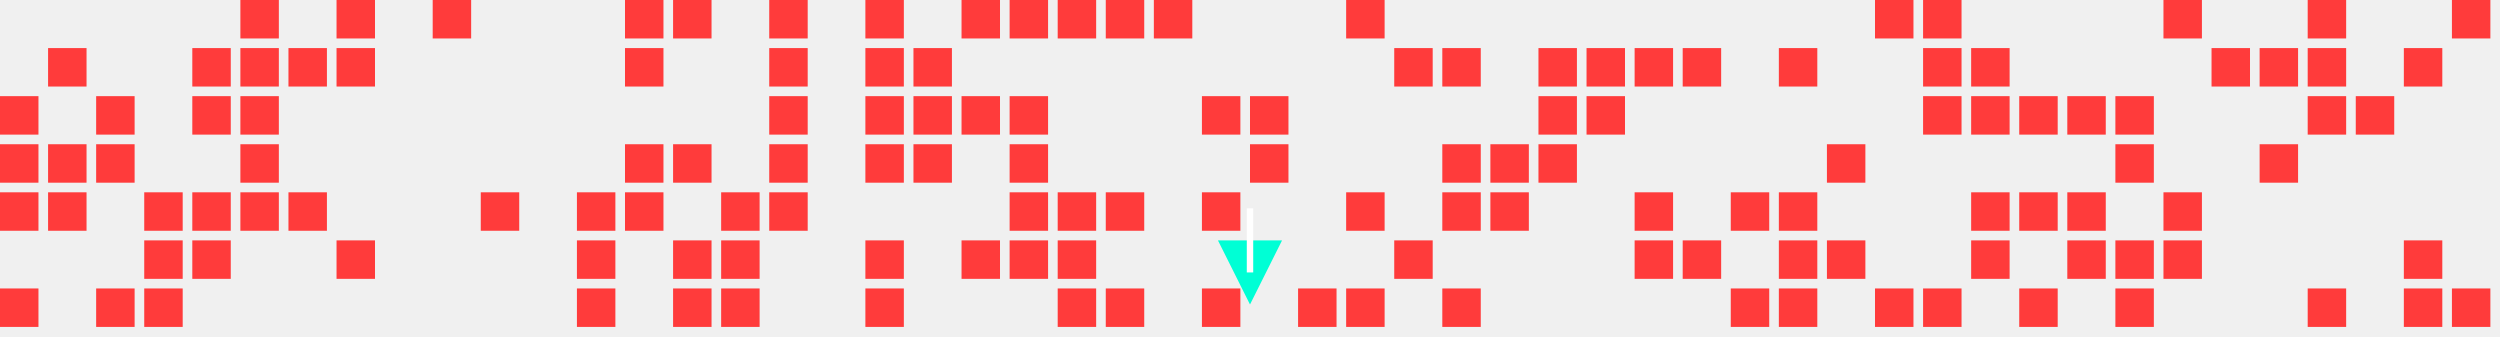
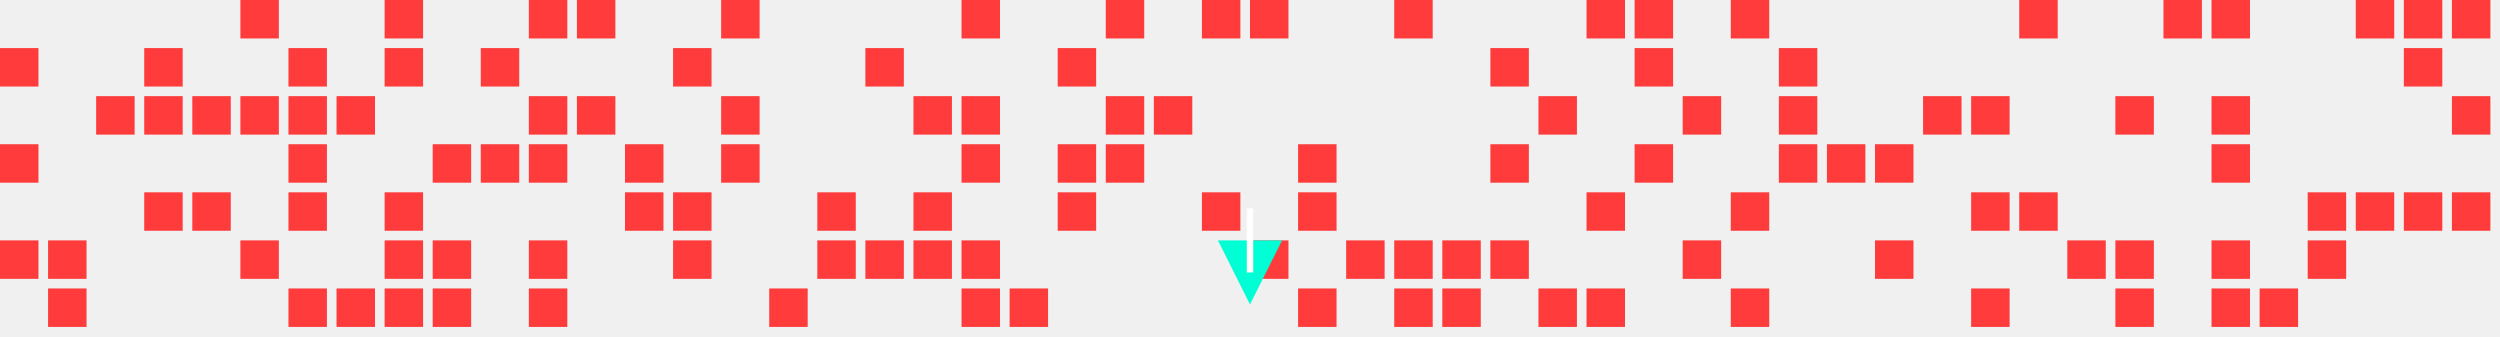
<svg xmlns="http://www.w3.org/2000/svg" width="780" height="105">
  <style>
.enemy { fill: #ff3b3b; }
.player { fill: #00ffd5; }
.bullet { fill: #fff; }
</style>
-   <rect class="enemy" x="0" y="30" width="12" height="12" />
+   <rect class="enemy" x="0" y="15" width="12" height="12" />
  <rect class="enemy" x="0" y="45" width="12" height="12" />
-   <rect class="enemy" x="0" y="60" width="12" height="12" />
-   <rect class="enemy" x="0" y="90" width="12" height="12" />
-   <rect class="enemy" x="15" y="15" width="12" height="12" />
-   <rect class="enemy" x="15" y="45" width="12" height="12" />
-   <rect class="enemy" x="15" y="60" width="12" height="12" />
+   <rect class="enemy" x="0" y="75" width="12" height="12" />
+   <rect class="enemy" x="15" y="75" width="12" height="12" />
+   <rect class="enemy" x="15" y="90" width="12" height="12" />
  <rect class="enemy" x="30" y="30" width="12" height="12" />
-   <rect class="enemy" x="30" y="45" width="12" height="12" />
-   <rect class="enemy" x="30" y="90" width="12" height="12" />
+   <rect class="enemy" x="45" y="15" width="12" height="12" />
+   <rect class="enemy" x="45" y="30" width="12" height="12" />
  <rect class="enemy" x="45" y="60" width="12" height="12" />
-   <rect class="enemy" x="45" y="75" width="12" height="12" />
-   <rect class="enemy" x="45" y="90" width="12" height="12" />
-   <rect class="enemy" x="60" y="15" width="12" height="12" />
  <rect class="enemy" x="60" y="30" width="12" height="12" />
  <rect class="enemy" x="60" y="60" width="12" height="12" />
-   <rect class="enemy" x="60" y="75" width="12" height="12" />
  <rect class="enemy" x="75" y="0" width="12" height="12" />
-   <rect class="enemy" x="75" y="15" width="12" height="12" />
  <rect class="enemy" x="75" y="30" width="12" height="12" />
-   <rect class="enemy" x="75" y="45" width="12" height="12" />
-   <rect class="enemy" x="75" y="60" width="12" height="12" />
+   <rect class="enemy" x="75" y="75" width="12" height="12" />
  <rect class="enemy" x="90" y="15" width="12" height="12" />
+   <rect class="enemy" x="90" y="30" width="12" height="12" />
+   <rect class="enemy" x="90" y="45" width="12" height="12" />
  <rect class="enemy" x="90" y="60" width="12" height="12" />
-   <rect class="enemy" x="105" y="0" width="12" height="12" />
-   <rect class="enemy" x="105" y="15" width="12" height="12" />
-   <rect class="enemy" x="105" y="75" width="12" height="12" />
-   <rect class="enemy" x="135" y="0" width="12" height="12" />
-   <rect class="enemy" x="150" y="60" width="12" height="12" />
-   <rect class="enemy" x="180" y="60" width="12" height="12" />
-   <rect class="enemy" x="180" y="75" width="12" height="12" />
-   <rect class="enemy" x="180" y="90" width="12" height="12" />
-   <rect class="enemy" x="195" y="0" width="12" height="12" />
-   <rect class="enemy" x="195" y="15" width="12" height="12" />
+   <rect class="enemy" x="90" y="90" width="12" height="12" />
+   <rect class="enemy" x="105" y="30" width="12" height="12" />
+   <rect class="enemy" x="105" y="90" width="12" height="12" />
+   <rect class="enemy" x="120" y="0" width="12" height="12" />
+   <rect class="enemy" x="120" y="15" width="12" height="12" />
+   <rect class="enemy" x="120" y="60" width="12" height="12" />
+   <rect class="enemy" x="120" y="75" width="12" height="12" />
+   <rect class="enemy" x="120" y="90" width="12" height="12" />
+   <rect class="enemy" x="135" y="45" width="12" height="12" />
+   <rect class="enemy" x="135" y="75" width="12" height="12" />
+   <rect class="enemy" x="135" y="90" width="12" height="12" />
+   <rect class="enemy" x="150" y="15" width="12" height="12" />
+   <rect class="enemy" x="150" y="45" width="12" height="12" />
+   <rect class="enemy" x="165" y="0" width="12" height="12" />
+   <rect class="enemy" x="165" y="30" width="12" height="12" />
+   <rect class="enemy" x="165" y="45" width="12" height="12" />
+   <rect class="enemy" x="165" y="75" width="12" height="12" />
+   <rect class="enemy" x="165" y="90" width="12" height="12" />
+   <rect class="enemy" x="180" y="0" width="12" height="12" />
+   <rect class="enemy" x="180" y="30" width="12" height="12" />
  <rect class="enemy" x="195" y="45" width="12" height="12" />
  <rect class="enemy" x="195" y="60" width="12" height="12" />
-   <rect class="enemy" x="210" y="0" width="12" height="12" />
-   <rect class="enemy" x="210" y="45" width="12" height="12" />
+   <rect class="enemy" x="210" y="15" width="12" height="12" />
+   <rect class="enemy" x="210" y="60" width="12" height="12" />
  <rect class="enemy" x="210" y="75" width="12" height="12" />
-   <rect class="enemy" x="210" y="90" width="12" height="12" />
-   <rect class="enemy" x="225" y="60" width="12" height="12" />
-   <rect class="enemy" x="225" y="75" width="12" height="12" />
-   <rect class="enemy" x="225" y="90" width="12" height="12" />
-   <rect class="enemy" x="240" y="0" width="12" height="12" />
-   <rect class="enemy" x="240" y="15" width="12" height="12" />
-   <rect class="enemy" x="240" y="30" width="12" height="12" />
-   <rect class="enemy" x="240" y="45" width="12" height="12" />
-   <rect class="enemy" x="240" y="60" width="12" height="12" />
-   <rect class="enemy" x="270" y="0" width="12" height="12" />
+   <rect class="enemy" x="225" y="0" width="12" height="12" />
+   <rect class="enemy" x="225" y="30" width="12" height="12" />
+   <rect class="enemy" x="225" y="45" width="12" height="12" />
+   <rect class="enemy" x="240" y="90" width="12" height="12" />
+   <rect class="enemy" x="255" y="60" width="12" height="12" />
+   <rect class="enemy" x="255" y="75" width="12" height="12" />
  <rect class="enemy" x="270" y="15" width="12" height="12" />
-   <rect class="enemy" x="270" y="30" width="12" height="12" />
-   <rect class="enemy" x="270" y="45" width="12" height="12" />
  <rect class="enemy" x="270" y="75" width="12" height="12" />
-   <rect class="enemy" x="270" y="90" width="12" height="12" />
-   <rect class="enemy" x="285" y="15" width="12" height="12" />
  <rect class="enemy" x="285" y="30" width="12" height="12" />
-   <rect class="enemy" x="285" y="45" width="12" height="12" />
+   <rect class="enemy" x="285" y="60" width="12" height="12" />
+   <rect class="enemy" x="285" y="75" width="12" height="12" />
  <rect class="enemy" x="300" y="0" width="12" height="12" />
  <rect class="enemy" x="300" y="30" width="12" height="12" />
+   <rect class="enemy" x="300" y="45" width="12" height="12" />
  <rect class="enemy" x="300" y="75" width="12" height="12" />
-   <rect class="enemy" x="315" y="0" width="12" height="12" />
-   <rect class="enemy" x="315" y="30" width="12" height="12" />
-   <rect class="enemy" x="315" y="45" width="12" height="12" />
-   <rect class="enemy" x="315" y="60" width="12" height="12" />
-   <rect class="enemy" x="315" y="75" width="12" height="12" />
-   <rect class="enemy" x="330" y="0" width="12" height="12" />
+   <rect class="enemy" x="300" y="90" width="12" height="12" />
+   <rect class="enemy" x="315" y="90" width="12" height="12" />
+   <rect class="enemy" x="330" y="15" width="12" height="12" />
+   <rect class="enemy" x="330" y="45" width="12" height="12" />
  <rect class="enemy" x="330" y="60" width="12" height="12" />
-   <rect class="enemy" x="330" y="75" width="12" height="12" />
-   <rect class="enemy" x="330" y="90" width="12" height="12" />
  <rect class="enemy" x="345" y="0" width="12" height="12" />
-   <rect class="enemy" x="345" y="60" width="12" height="12" />
-   <rect class="enemy" x="345" y="90" width="12" height="12" />
-   <rect class="enemy" x="360" y="0" width="12" height="12" />
-   <rect class="enemy" x="375" y="30" width="12" height="12" />
+   <rect class="enemy" x="345" y="30" width="12" height="12" />
+   <rect class="enemy" x="345" y="45" width="12" height="12" />
+   <rect class="enemy" x="360" y="30" width="12" height="12" />
+   <rect class="enemy" x="375" y="0" width="12" height="12" />
  <rect class="enemy" x="375" y="60" width="12" height="12" />
-   <rect class="enemy" x="375" y="90" width="12" height="12" />
-   <rect class="enemy" x="390" y="30" width="12" height="12" />
-   <rect class="enemy" x="390" y="45" width="12" height="12" />
+   <rect class="enemy" x="390" y="0" width="12" height="12" />
+   <rect class="enemy" x="390" y="75" width="12" height="12" />
+   <rect class="enemy" x="405" y="45" width="12" height="12" />
+   <rect class="enemy" x="405" y="60" width="12" height="12" />
  <rect class="enemy" x="405" y="90" width="12" height="12" />
-   <rect class="enemy" x="420" y="0" width="12" height="12" />
-   <rect class="enemy" x="420" y="60" width="12" height="12" />
-   <rect class="enemy" x="420" y="90" width="12" height="12" />
-   <rect class="enemy" x="435" y="15" width="12" height="12" />
+   <rect class="enemy" x="420" y="75" width="12" height="12" />
+   <rect class="enemy" x="435" y="0" width="12" height="12" />
  <rect class="enemy" x="435" y="75" width="12" height="12" />
-   <rect class="enemy" x="450" y="15" width="12" height="12" />
-   <rect class="enemy" x="450" y="45" width="12" height="12" />
-   <rect class="enemy" x="450" y="60" width="12" height="12" />
+   <rect class="enemy" x="435" y="90" width="12" height="12" />
+   <rect class="enemy" x="450" y="75" width="12" height="12" />
  <rect class="enemy" x="450" y="90" width="12" height="12" />
+   <rect class="enemy" x="465" y="15" width="12" height="12" />
  <rect class="enemy" x="465" y="45" width="12" height="12" />
-   <rect class="enemy" x="465" y="60" width="12" height="12" />
-   <rect class="enemy" x="480" y="15" width="12" height="12" />
+   <rect class="enemy" x="465" y="75" width="12" height="12" />
  <rect class="enemy" x="480" y="30" width="12" height="12" />
-   <rect class="enemy" x="480" y="45" width="12" height="12" />
-   <rect class="enemy" x="495" y="15" width="12" height="12" />
-   <rect class="enemy" x="495" y="30" width="12" height="12" />
+   <rect class="enemy" x="480" y="90" width="12" height="12" />
+   <rect class="enemy" x="495" y="0" width="12" height="12" />
+   <rect class="enemy" x="495" y="60" width="12" height="12" />
+   <rect class="enemy" x="495" y="90" width="12" height="12" />
+   <rect class="enemy" x="510" y="0" width="12" height="12" />
  <rect class="enemy" x="510" y="15" width="12" height="12" />
-   <rect class="enemy" x="510" y="60" width="12" height="12" />
-   <rect class="enemy" x="510" y="75" width="12" height="12" />
-   <rect class="enemy" x="525" y="15" width="12" height="12" />
+   <rect class="enemy" x="510" y="45" width="12" height="12" />
+   <rect class="enemy" x="525" y="30" width="12" height="12" />
  <rect class="enemy" x="525" y="75" width="12" height="12" />
+   <rect class="enemy" x="540" y="0" width="12" height="12" />
  <rect class="enemy" x="540" y="60" width="12" height="12" />
  <rect class="enemy" x="540" y="90" width="12" height="12" />
  <rect class="enemy" x="555" y="15" width="12" height="12" />
-   <rect class="enemy" x="555" y="60" width="12" height="12" />
-   <rect class="enemy" x="555" y="75" width="12" height="12" />
-   <rect class="enemy" x="555" y="90" width="12" height="12" />
+   <rect class="enemy" x="555" y="30" width="12" height="12" />
+   <rect class="enemy" x="555" y="45" width="12" height="12" />
  <rect class="enemy" x="570" y="45" width="12" height="12" />
-   <rect class="enemy" x="570" y="75" width="12" height="12" />
-   <rect class="enemy" x="585" y="0" width="12" height="12" />
-   <rect class="enemy" x="585" y="90" width="12" height="12" />
-   <rect class="enemy" x="600" y="0" width="12" height="12" />
-   <rect class="enemy" x="600" y="15" width="12" height="12" />
+   <rect class="enemy" x="585" y="45" width="12" height="12" />
+   <rect class="enemy" x="585" y="75" width="12" height="12" />
  <rect class="enemy" x="600" y="30" width="12" height="12" />
-   <rect class="enemy" x="600" y="90" width="12" height="12" />
-   <rect class="enemy" x="615" y="15" width="12" height="12" />
  <rect class="enemy" x="615" y="30" width="12" height="12" />
  <rect class="enemy" x="615" y="60" width="12" height="12" />
-   <rect class="enemy" x="615" y="75" width="12" height="12" />
-   <rect class="enemy" x="630" y="30" width="12" height="12" />
+   <rect class="enemy" x="615" y="90" width="12" height="12" />
+   <rect class="enemy" x="630" y="0" width="12" height="12" />
  <rect class="enemy" x="630" y="60" width="12" height="12" />
-   <rect class="enemy" x="630" y="90" width="12" height="12" />
-   <rect class="enemy" x="645" y="30" width="12" height="12" />
-   <rect class="enemy" x="645" y="60" width="12" height="12" />
  <rect class="enemy" x="645" y="75" width="12" height="12" />
  <rect class="enemy" x="660" y="30" width="12" height="12" />
-   <rect class="enemy" x="660" y="45" width="12" height="12" />
  <rect class="enemy" x="660" y="75" width="12" height="12" />
  <rect class="enemy" x="660" y="90" width="12" height="12" />
  <rect class="enemy" x="675" y="0" width="12" height="12" />
-   <rect class="enemy" x="675" y="60" width="12" height="12" />
-   <rect class="enemy" x="675" y="75" width="12" height="12" />
-   <rect class="enemy" x="690" y="15" width="12" height="12" />
-   <rect class="enemy" x="705" y="15" width="12" height="12" />
-   <rect class="enemy" x="705" y="45" width="12" height="12" />
-   <rect class="enemy" x="720" y="0" width="12" height="12" />
-   <rect class="enemy" x="720" y="15" width="12" height="12" />
-   <rect class="enemy" x="720" y="30" width="12" height="12" />
-   <rect class="enemy" x="720" y="90" width="12" height="12" />
-   <rect class="enemy" x="735" y="30" width="12" height="12" />
+   <rect class="enemy" x="690" y="0" width="12" height="12" />
+   <rect class="enemy" x="690" y="30" width="12" height="12" />
+   <rect class="enemy" x="690" y="45" width="12" height="12" />
+   <rect class="enemy" x="690" y="75" width="12" height="12" />
+   <rect class="enemy" x="690" y="90" width="12" height="12" />
+   <rect class="enemy" x="705" y="90" width="12" height="12" />
+   <rect class="enemy" x="720" y="60" width="12" height="12" />
+   <rect class="enemy" x="720" y="75" width="12" height="12" />
+   <rect class="enemy" x="735" y="0" width="12" height="12" />
+   <rect class="enemy" x="735" y="60" width="12" height="12" />
+   <rect class="enemy" x="750" y="0" width="12" height="12" />
  <rect class="enemy" x="750" y="15" width="12" height="12" />
-   <rect class="enemy" x="750" y="75" width="12" height="12" />
-   <rect class="enemy" x="750" y="90" width="12" height="12" />
+   <rect class="enemy" x="750" y="60" width="12" height="12" />
  <rect class="enemy" x="765" y="0" width="12" height="12" />
-   <rect class="enemy" x="765" y="90" width="12" height="12" />
+   <rect class="enemy" x="765" y="30" width="12" height="12" />
+   <rect class="enemy" x="765" y="60" width="12" height="12" />
  <polygon class="player" points=" 390,95 380,75 400,75 " />
  <rect class="bullet" x="389" y="65" width="2" height="20">
    <animate attributeName="y" values="65;0" dur="1s" repeatCount="indefinite" />
  </rect>
</svg>
